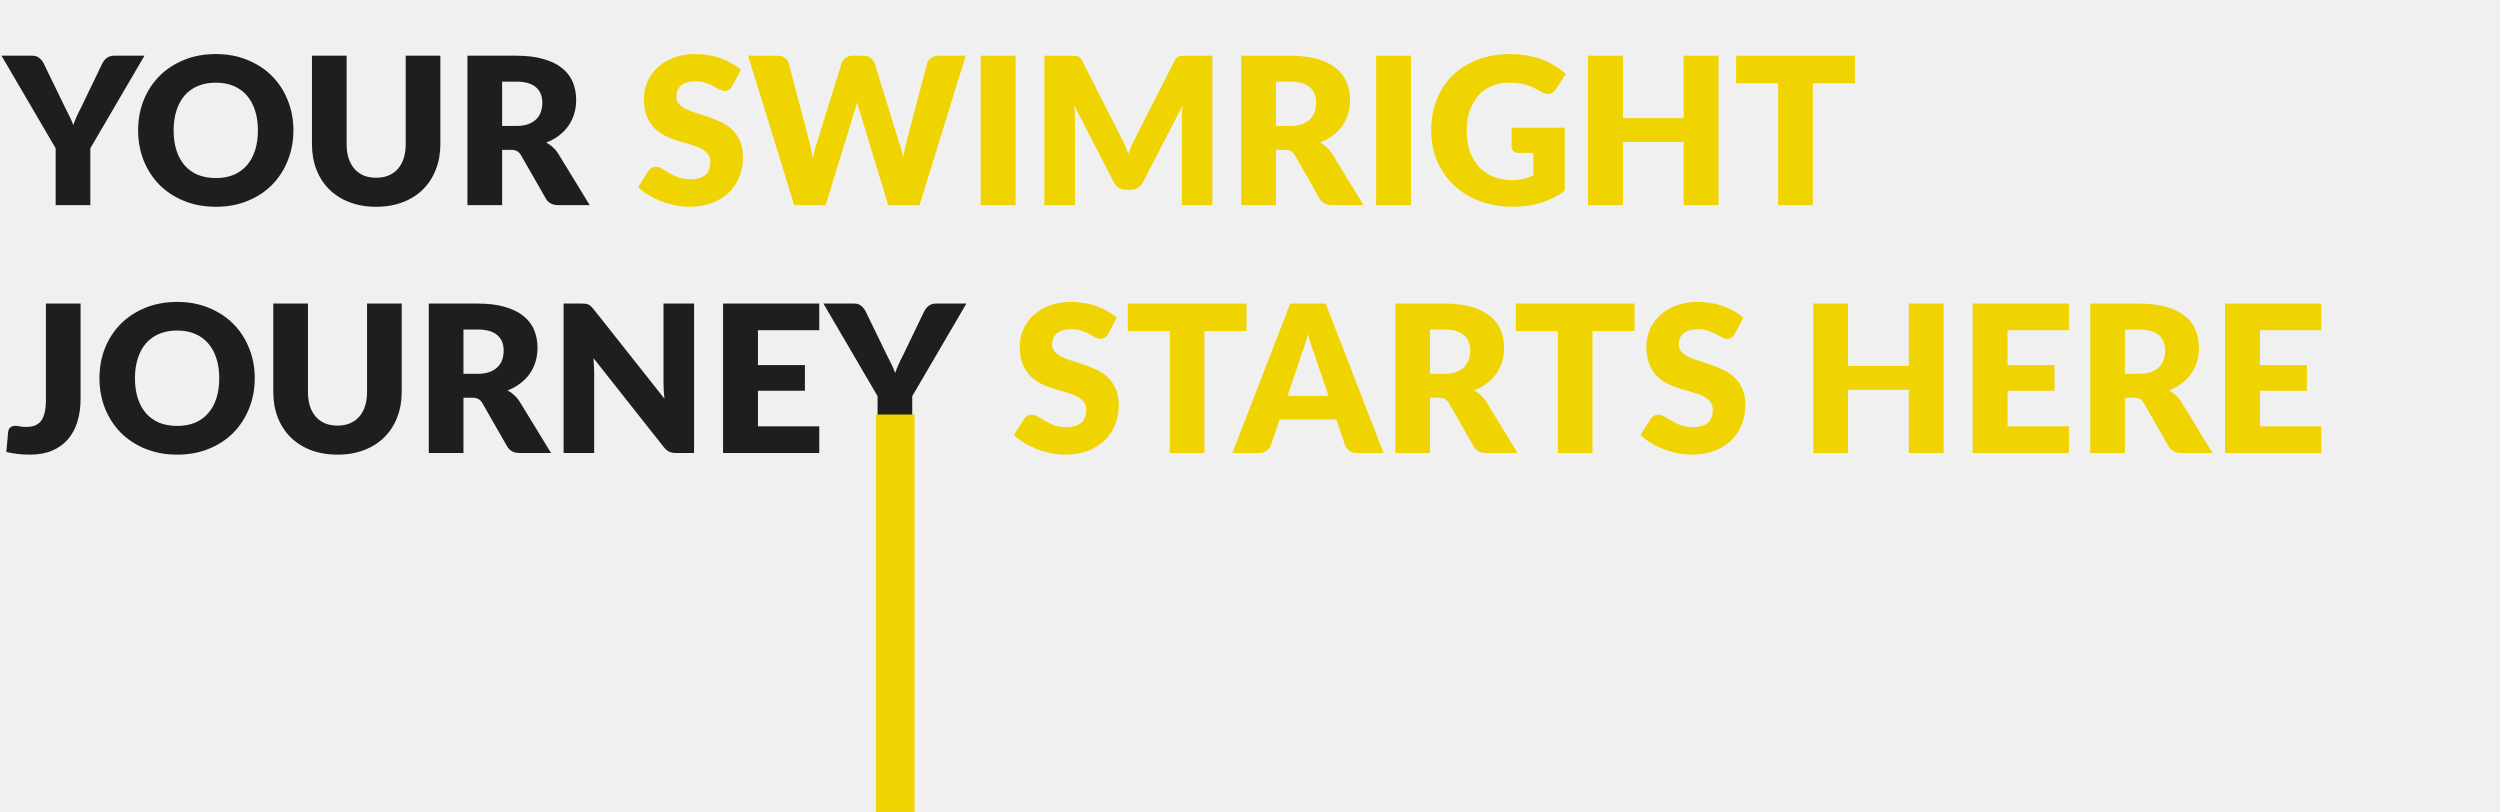
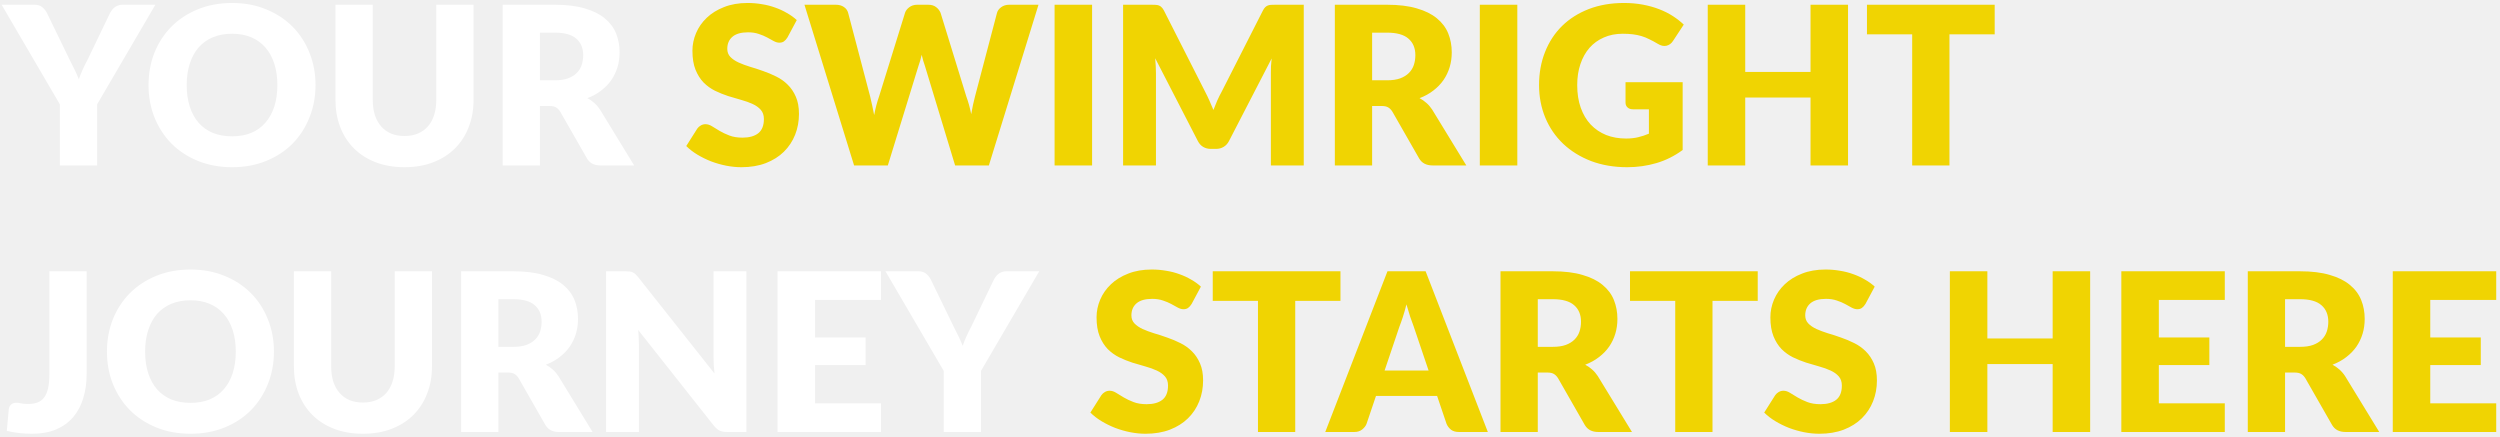
- <svg xmlns="http://www.w3.org/2000/svg" width="585" height="190" viewBox="0 0 585 190" fill="none">
-   <path d="M21.136 34.704V48H13.024V34.704L0.352 13.032H7.504C8.208 13.032 8.76 13.2 9.16 13.536C9.576 13.856 9.92 14.272 10.192 14.784L15.136 24.96C15.552 25.76 15.928 26.512 16.264 27.216C16.6 27.904 16.896 28.584 17.152 29.256C17.392 28.568 17.664 27.88 17.968 27.192C18.288 26.488 18.656 25.744 19.072 24.96L23.968 14.784C24.08 14.576 24.216 14.368 24.376 14.16C24.536 13.952 24.72 13.768 24.928 13.608C25.152 13.432 25.4 13.296 25.672 13.2C25.96 13.088 26.272 13.032 26.608 13.032H33.808L21.136 34.704ZM68.657 30.504C68.657 33.032 68.217 35.384 67.337 37.56C66.473 39.736 65.249 41.632 63.665 43.248C62.081 44.848 60.169 46.104 57.929 47.016C55.705 47.928 53.233 48.384 50.513 48.384C47.793 48.384 45.313 47.928 43.073 47.016C40.833 46.104 38.913 44.848 37.313 43.248C35.729 41.632 34.497 39.736 33.617 37.56C32.753 35.384 32.321 33.032 32.321 30.504C32.321 27.976 32.753 25.624 33.617 23.448C34.497 21.272 35.729 19.384 37.313 17.784C38.913 16.184 40.833 14.928 43.073 14.016C45.313 13.104 47.793 12.648 50.513 12.648C53.233 12.648 55.705 13.112 57.929 14.04C60.169 14.952 62.081 16.208 63.665 17.808C65.249 19.408 66.473 21.296 67.337 23.472C68.217 25.648 68.657 27.992 68.657 30.504ZM60.353 30.504C60.353 28.776 60.129 27.224 59.681 25.848C59.233 24.456 58.585 23.28 57.737 22.32C56.905 21.36 55.881 20.624 54.665 20.112C53.449 19.6 52.065 19.344 50.513 19.344C48.945 19.344 47.545 19.6 46.313 20.112C45.097 20.624 44.065 21.36 43.217 22.32C42.385 23.28 41.745 24.456 41.297 25.848C40.849 27.224 40.625 28.776 40.625 30.504C40.625 32.248 40.849 33.816 41.297 35.208C41.745 36.584 42.385 37.752 43.217 38.712C44.065 39.672 45.097 40.408 46.313 40.92C47.545 41.416 48.945 41.664 50.513 41.664C52.065 41.664 53.449 41.416 54.665 40.92C55.881 40.408 56.905 39.672 57.737 38.712C58.585 37.752 59.233 36.584 59.681 35.208C60.129 33.816 60.353 32.248 60.353 30.504ZM88.023 41.592C89.111 41.592 90.079 41.416 90.927 41.064C91.791 40.696 92.519 40.176 93.111 39.504C93.703 38.832 94.151 38.016 94.455 37.056C94.775 36.08 94.935 34.976 94.935 33.744V13.032H103.047V33.744C103.047 35.888 102.695 37.856 101.991 39.648C101.303 41.44 100.311 42.984 99.015 44.28C97.719 45.576 96.143 46.584 94.287 47.304C92.431 48.024 90.343 48.384 88.023 48.384C85.687 48.384 83.591 48.024 81.735 47.304C79.879 46.584 78.303 45.576 77.007 44.28C75.711 42.984 74.719 41.44 74.031 39.648C73.343 37.856 72.999 35.888 72.999 33.744V13.032H81.111V33.72C81.111 34.952 81.263 36.056 81.567 37.032C81.887 37.992 82.343 38.816 82.935 39.504C83.527 40.176 84.247 40.696 85.095 41.064C85.959 41.416 86.935 41.592 88.023 41.592ZM120.76 29.472C121.864 29.472 122.8 29.336 123.568 29.064C124.352 28.776 124.992 28.384 125.488 27.888C125.984 27.392 126.344 26.816 126.568 26.16C126.792 25.488 126.904 24.768 126.904 24C126.904 22.464 126.4 21.264 125.392 20.4C124.4 19.536 122.856 19.104 120.76 19.104H117.496V29.472H120.76ZM137.992 48H130.648C129.288 48 128.312 47.488 127.72 46.464L121.912 36.312C121.64 35.88 121.336 35.568 121 35.376C120.664 35.168 120.184 35.064 119.56 35.064H117.496V48H109.384V13.032H120.76C123.288 13.032 125.44 13.296 127.216 13.824C129.008 14.336 130.464 15.056 131.584 15.984C132.72 16.912 133.544 18.008 134.056 19.272C134.568 20.536 134.824 21.912 134.824 23.4C134.824 24.536 134.672 25.608 134.368 26.616C134.064 27.624 133.616 28.56 133.024 29.424C132.432 30.272 131.696 31.032 130.816 31.704C129.952 32.376 128.952 32.928 127.816 33.36C128.344 33.632 128.84 33.976 129.304 34.392C129.768 34.792 130.184 35.272 130.552 35.832L137.992 48ZM18.856 93.328C18.856 95.28 18.608 97.056 18.112 98.656C17.632 100.256 16.896 101.632 15.904 102.784C14.928 103.92 13.696 104.808 12.208 105.448C10.72 106.072 8.968 106.384 6.952 106.384C6.04 106.384 5.136 106.336 4.24 106.24C3.36 106.144 2.44 105.984 1.48 105.76L1.912 101.032C1.96 100.616 2.128 100.28 2.416 100.024C2.704 99.768 3.112 99.64 3.64 99.64C3.912 99.64 4.248 99.688 4.648 99.784C5.048 99.864 5.528 99.904 6.088 99.904C6.872 99.904 7.552 99.8 8.128 99.592C8.72 99.368 9.208 99.008 9.592 98.512C9.976 98 10.264 97.336 10.456 96.52C10.648 95.704 10.744 94.696 10.744 93.496V71.032H18.856V93.328ZM59.61 88.504C59.61 91.032 59.17 93.384 58.29 95.56C57.426 97.736 56.202 99.632 54.618 101.248C53.034 102.848 51.122 104.104 48.882 105.016C46.658 105.928 44.186 106.384 41.466 106.384C38.746 106.384 36.266 105.928 34.026 105.016C31.786 104.104 29.866 102.848 28.266 101.248C26.682 99.632 25.45 97.736 24.57 95.56C23.706 93.384 23.274 91.032 23.274 88.504C23.274 85.976 23.706 83.624 24.57 81.448C25.45 79.272 26.682 77.384 28.266 75.784C29.866 74.184 31.786 72.928 34.026 72.016C36.266 71.104 38.746 70.648 41.466 70.648C44.186 70.648 46.658 71.112 48.882 72.04C51.122 72.952 53.034 74.208 54.618 75.808C56.202 77.408 57.426 79.296 58.29 81.472C59.17 83.648 59.61 85.992 59.61 88.504ZM51.306 88.504C51.306 86.776 51.082 85.224 50.634 83.848C50.186 82.456 49.538 81.28 48.69 80.32C47.858 79.36 46.834 78.624 45.618 78.112C44.402 77.6 43.018 77.344 41.466 77.344C39.898 77.344 38.498 77.6 37.266 78.112C36.05 78.624 35.018 79.36 34.17 80.32C33.338 81.28 32.698 82.456 32.25 83.848C31.802 85.224 31.578 86.776 31.578 88.504C31.578 90.248 31.802 91.816 32.25 93.208C32.698 94.584 33.338 95.752 34.17 96.712C35.018 97.672 36.05 98.408 37.266 98.92C38.498 99.416 39.898 99.664 41.466 99.664C43.018 99.664 44.402 99.416 45.618 98.92C46.834 98.408 47.858 97.672 48.69 96.712C49.538 95.752 50.186 94.584 50.634 93.208C51.082 91.816 51.306 90.248 51.306 88.504ZM78.976 99.592C80.064 99.592 81.032 99.416 81.88 99.064C82.744 98.696 83.472 98.176 84.064 97.504C84.656 96.832 85.104 96.016 85.408 95.056C85.728 94.08 85.888 92.976 85.888 91.744V71.032H94V91.744C94 93.888 93.648 95.856 92.944 97.648C92.256 99.44 91.264 100.984 89.968 102.28C88.672 103.576 87.096 104.584 85.24 105.304C83.384 106.024 81.296 106.384 78.976 106.384C76.64 106.384 74.544 106.024 72.688 105.304C70.832 104.584 69.256 103.576 67.96 102.28C66.664 100.984 65.672 99.44 64.984 97.648C64.296 95.856 63.952 93.888 63.952 91.744V71.032H72.064V91.72C72.064 92.952 72.216 94.056 72.52 95.032C72.84 95.992 73.296 96.816 73.888 97.504C74.48 98.176 75.2 98.696 76.048 99.064C76.912 99.416 77.888 99.592 78.976 99.592ZM111.713 87.472C112.817 87.472 113.753 87.336 114.521 87.064C115.305 86.776 115.945 86.384 116.441 85.888C116.937 85.392 117.297 84.816 117.521 84.16C117.745 83.488 117.857 82.768 117.857 82C117.857 80.464 117.353 79.264 116.345 78.4C115.353 77.536 113.809 77.104 111.713 77.104H108.449V87.472H111.713ZM128.945 106H121.601C120.241 106 119.265 105.488 118.673 104.464L112.865 94.312C112.593 93.88 112.289 93.568 111.953 93.376C111.617 93.168 111.137 93.064 110.513 93.064H108.449V106H100.337V71.032H111.713C114.241 71.032 116.393 71.296 118.169 71.824C119.961 72.336 121.417 73.056 122.537 73.984C123.673 74.912 124.497 76.008 125.009 77.272C125.521 78.536 125.777 79.912 125.777 81.4C125.777 82.536 125.625 83.608 125.321 84.616C125.017 85.624 124.569 86.56 123.977 87.424C123.385 88.272 122.649 89.032 121.769 89.704C120.905 90.376 119.905 90.928 118.769 91.36C119.297 91.632 119.793 91.976 120.257 92.392C120.721 92.792 121.137 93.272 121.505 93.832L128.945 106ZM162.412 71.032V106H158.188C157.564 106 157.036 105.904 156.604 105.712C156.188 105.504 155.772 105.152 155.356 104.656L138.868 83.8C138.932 84.424 138.972 85.032 138.988 85.624C139.02 86.2 139.036 86.744 139.036 87.256V106H131.884V71.032H136.156C136.508 71.032 136.804 71.048 137.044 71.08C137.284 71.112 137.5 71.176 137.692 71.272C137.884 71.352 138.068 71.472 138.244 71.632C138.42 71.792 138.62 72.008 138.844 72.28L155.476 93.28C155.396 92.608 155.34 91.96 155.308 91.336C155.276 90.696 155.26 90.096 155.26 89.536V71.032H162.412ZM177.357 77.272V85.432H188.349V91.432H177.357V99.76H191.708V106H169.197V71.032H191.708V77.272H177.357ZM213.464 92.704V106H205.352V92.704L192.68 71.032H199.832C200.536 71.032 201.088 71.2 201.488 71.536C201.904 71.856 202.248 72.272 202.52 72.784L207.464 82.96C207.88 83.76 208.256 84.512 208.592 85.216C208.928 85.904 209.224 86.584 209.48 87.256C209.72 86.568 209.992 85.88 210.296 85.192C210.616 84.488 210.984 83.744 211.4 82.96L216.296 72.784C216.408 72.576 216.544 72.368 216.704 72.16C216.864 71.952 217.048 71.768 217.256 71.608C217.48 71.432 217.728 71.296 218 71.2C218.288 71.088 218.6 71.032 218.936 71.032H226.136L213.464 92.704Z" fill="#1E1E1E" />
-   <path d="M171.36 20.136C171.12 20.52 170.864 20.808 170.592 21C170.336 21.192 170 21.288 169.584 21.288C169.216 21.288 168.816 21.176 168.384 20.952C167.968 20.712 167.488 20.448 166.944 20.16C166.416 19.872 165.808 19.616 165.12 19.392C164.432 19.152 163.648 19.032 162.768 19.032C161.248 19.032 160.112 19.36 159.36 20.016C158.624 20.656 158.256 21.528 158.256 22.632C158.256 23.336 158.48 23.92 158.928 24.384C159.376 24.848 159.96 25.248 160.68 25.584C161.416 25.92 162.248 26.232 163.176 26.52C164.12 26.792 165.08 27.104 166.056 27.456C167.032 27.792 167.984 28.192 168.912 28.656C169.856 29.12 170.688 29.712 171.408 30.432C172.144 31.152 172.736 32.032 173.184 33.072C173.632 34.096 173.856 35.336 173.856 36.792C173.856 38.408 173.576 39.92 173.016 41.328C172.456 42.736 171.64 43.968 170.568 45.024C169.512 46.064 168.2 46.888 166.632 47.496C165.08 48.088 163.312 48.384 161.328 48.384C160.24 48.384 159.128 48.272 157.992 48.048C156.872 47.824 155.784 47.512 154.728 47.112C153.672 46.696 152.68 46.208 151.752 45.648C150.824 45.088 150.016 44.464 149.328 43.776L151.728 39.984C151.92 39.712 152.168 39.488 152.472 39.312C152.792 39.12 153.136 39.024 153.504 39.024C153.984 39.024 154.464 39.176 154.944 39.48C155.44 39.784 155.992 40.12 156.6 40.488C157.224 40.856 157.936 41.192 158.736 41.496C159.536 41.8 160.48 41.952 161.568 41.952C163.04 41.952 164.184 41.632 165 40.992C165.816 40.336 166.224 39.304 166.224 37.896C166.224 37.08 166 36.416 165.552 35.904C165.104 35.392 164.512 34.968 163.776 34.632C163.056 34.296 162.232 34 161.304 33.744C160.376 33.488 159.424 33.208 158.448 32.904C157.472 32.584 156.52 32.2 155.592 31.752C154.664 31.288 153.832 30.688 153.096 29.952C152.376 29.2 151.792 28.272 151.344 27.168C150.896 26.048 150.672 24.672 150.672 23.04C150.672 21.728 150.936 20.448 151.464 19.2C151.992 17.952 152.768 16.84 153.792 15.864C154.816 14.888 156.072 14.112 157.56 13.536C159.048 12.944 160.752 12.648 162.672 12.648C163.744 12.648 164.784 12.736 165.792 12.912C166.816 13.072 167.784 13.32 168.696 13.656C169.608 13.976 170.456 14.368 171.24 14.832C172.04 15.28 172.752 15.792 173.376 16.368L171.36 20.136ZM225.977 13.032L215.177 48H207.833L201.257 26.328C201.129 25.992 201.009 25.624 200.897 25.224C200.785 24.808 200.673 24.376 200.561 23.928C200.449 24.376 200.337 24.808 200.225 25.224C200.113 25.624 199.993 25.992 199.865 26.328L193.193 48H185.849L175.049 13.032H181.865C182.569 13.032 183.153 13.192 183.617 13.512C184.097 13.832 184.409 14.256 184.553 14.784L189.353 33.024C189.497 33.6 189.641 34.232 189.785 34.92C189.929 35.592 190.073 36.296 190.217 37.032C190.505 35.528 190.857 34.192 191.273 33.024L196.937 14.784C197.081 14.336 197.385 13.936 197.849 13.584C198.329 13.216 198.905 13.032 199.577 13.032H201.977C202.681 13.032 203.249 13.2 203.681 13.536C204.113 13.856 204.441 14.272 204.665 14.784L210.281 33.024C210.697 34.144 211.049 35.416 211.337 36.84C211.465 36.12 211.593 35.448 211.721 34.824C211.865 34.184 212.009 33.584 212.153 33.024L216.953 14.784C217.081 14.32 217.385 13.912 217.865 13.56C218.345 13.208 218.921 13.032 219.593 13.032H225.977ZM237.638 48H229.478V13.032H237.638V48ZM283.696 13.032V48H276.544V27.888C276.544 27.424 276.552 26.92 276.568 26.376C276.6 25.832 276.648 25.28 276.712 24.72L267.424 42.696C267.136 43.256 266.744 43.68 266.248 43.968C265.768 44.256 265.216 44.4 264.592 44.4H263.488C262.864 44.4 262.304 44.256 261.808 43.968C261.328 43.68 260.944 43.256 260.656 42.696L251.368 24.672C251.416 25.248 251.456 25.816 251.488 26.376C251.52 26.92 251.536 27.424 251.536 27.888V48H244.384V13.032H250.576C250.928 13.032 251.232 13.04 251.488 13.056C251.76 13.072 252 13.12 252.208 13.2C252.416 13.28 252.6 13.408 252.76 13.584C252.936 13.744 253.104 13.976 253.264 14.28L262.264 32.016C262.584 32.624 262.888 33.256 263.176 33.912C263.48 34.568 263.768 35.24 264.04 35.928C264.312 35.224 264.592 34.536 264.88 33.864C265.184 33.192 265.504 32.552 265.84 31.944L274.816 14.28C274.976 13.976 275.136 13.744 275.296 13.584C275.472 13.408 275.664 13.28 275.872 13.2C276.08 13.12 276.312 13.072 276.568 13.056C276.84 13.04 277.152 13.032 277.504 13.032H283.696ZM301.838 29.472C302.942 29.472 303.878 29.336 304.646 29.064C305.43 28.776 306.07 28.384 306.566 27.888C307.062 27.392 307.422 26.816 307.646 26.16C307.87 25.488 307.982 24.768 307.982 24C307.982 22.464 307.478 21.264 306.47 20.4C305.478 19.536 303.934 19.104 301.838 19.104H298.574V29.472H301.838ZM319.07 48H311.726C310.366 48 309.39 47.488 308.798 46.464L302.99 36.312C302.718 35.88 302.414 35.568 302.078 35.376C301.742 35.168 301.262 35.064 300.638 35.064H298.574V48H290.462V13.032H301.838C304.366 13.032 306.518 13.296 308.294 13.824C310.086 14.336 311.542 15.056 312.662 15.984C313.798 16.912 314.622 18.008 315.134 19.272C315.646 20.536 315.902 21.912 315.902 23.4C315.902 24.536 315.75 25.608 315.446 26.616C315.142 27.624 314.694 28.56 314.102 29.424C313.51 30.272 312.774 31.032 311.894 31.704C311.03 32.376 310.03 32.928 308.894 33.36C309.422 33.632 309.918 33.976 310.382 34.392C310.846 34.792 311.262 35.272 311.63 35.832L319.07 48ZM330.169 48H322.009V13.032H330.169V48ZM353.715 29.88H366.147V44.64C364.355 45.952 362.443 46.904 360.411 47.496C358.395 48.088 356.283 48.384 354.075 48.384C351.195 48.384 348.571 47.936 346.203 47.04C343.851 46.128 341.835 44.88 340.155 43.296C338.475 41.696 337.179 39.808 336.267 37.632C335.355 35.44 334.899 33.064 334.899 30.504C334.899 27.896 335.331 25.504 336.195 23.328C337.059 21.136 338.291 19.248 339.891 17.664C341.507 16.08 343.451 14.848 345.723 13.968C348.011 13.088 350.563 12.648 353.379 12.648C354.835 12.648 356.203 12.768 357.483 13.008C358.763 13.248 359.939 13.576 361.011 13.992C362.099 14.408 363.091 14.904 363.987 15.48C364.883 16.056 365.683 16.68 366.387 17.352L364.035 20.928C363.667 21.488 363.187 21.832 362.595 21.96C362.019 22.088 361.395 21.944 360.723 21.528C360.083 21.144 359.475 20.816 358.899 20.544C358.339 20.256 357.763 20.024 357.171 19.848C356.579 19.672 355.955 19.544 355.299 19.464C354.643 19.384 353.907 19.344 353.091 19.344C351.571 19.344 350.203 19.616 348.987 20.16C347.771 20.688 346.731 21.44 345.867 22.416C345.019 23.392 344.363 24.568 343.899 25.944C343.435 27.304 343.203 28.824 343.203 30.504C343.203 32.36 343.459 34.008 343.971 35.448C344.483 36.888 345.203 38.104 346.131 39.096C347.075 40.088 348.195 40.848 349.491 41.376C350.803 41.888 352.251 42.144 353.835 42.144C354.811 42.144 355.691 42.048 356.475 41.856C357.275 41.664 358.051 41.408 358.803 41.088V35.784H355.347C354.835 35.784 354.435 35.648 354.147 35.376C353.859 35.104 353.715 34.76 353.715 34.344V29.88ZM402.131 13.032V48H393.971V33.216H379.763V48H371.603V13.032H379.763V27.648H393.971V13.032H402.131ZM434.043 19.464H424.203V48H416.091V19.464H406.251V13.032H434.043V19.464ZM259.298 78.136C259.058 78.52 258.802 78.808 258.53 79C258.274 79.192 257.938 79.288 257.522 79.288C257.154 79.288 256.754 79.176 256.322 78.952C255.906 78.712 255.426 78.448 254.882 78.16C254.354 77.872 253.746 77.616 253.058 77.392C252.37 77.152 251.586 77.032 250.706 77.032C249.186 77.032 248.05 77.36 247.298 78.016C246.562 78.656 246.194 79.528 246.194 80.632C246.194 81.336 246.418 81.92 246.866 82.384C247.314 82.848 247.898 83.248 248.618 83.584C249.354 83.92 250.186 84.232 251.114 84.52C252.058 84.792 253.018 85.104 253.994 85.456C254.97 85.792 255.922 86.192 256.85 86.656C257.794 87.12 258.626 87.712 259.346 88.432C260.082 89.152 260.674 90.032 261.122 91.072C261.57 92.096 261.794 93.336 261.794 94.792C261.794 96.408 261.514 97.92 260.954 99.328C260.394 100.736 259.578 101.968 258.506 103.024C257.45 104.064 256.138 104.888 254.57 105.496C253.018 106.088 251.25 106.384 249.266 106.384C248.178 106.384 247.066 106.272 245.93 106.048C244.81 105.824 243.722 105.512 242.666 105.112C241.61 104.696 240.618 104.208 239.69 103.648C238.762 103.088 237.954 102.464 237.266 101.776L239.666 97.984C239.858 97.712 240.106 97.488 240.41 97.312C240.73 97.12 241.074 97.024 241.442 97.024C241.922 97.024 242.402 97.176 242.882 97.48C243.378 97.784 243.93 98.12 244.538 98.488C245.162 98.856 245.874 99.192 246.674 99.496C247.474 99.8 248.418 99.952 249.506 99.952C250.978 99.952 252.122 99.632 252.938 98.992C253.754 98.336 254.162 97.304 254.162 95.896C254.162 95.08 253.938 94.416 253.49 93.904C253.042 93.392 252.45 92.968 251.714 92.632C250.994 92.296 250.17 92 249.242 91.744C248.314 91.488 247.362 91.208 246.386 90.904C245.41 90.584 244.458 90.2 243.53 89.752C242.602 89.288 241.77 88.688 241.034 87.952C240.314 87.2 239.73 86.272 239.282 85.168C238.834 84.048 238.61 82.672 238.61 81.04C238.61 79.728 238.874 78.448 239.402 77.2C239.93 75.952 240.706 74.84 241.73 73.864C242.754 72.888 244.01 72.112 245.498 71.536C246.986 70.944 248.69 70.648 250.61 70.648C251.682 70.648 252.722 70.736 253.73 70.912C254.754 71.072 255.722 71.32 256.634 71.656C257.546 71.976 258.394 72.368 259.178 72.832C259.978 73.28 260.69 73.792 261.314 74.368L259.298 78.136ZM291.684 77.464H281.844V106H273.732V77.464H263.892V71.032H291.684V77.464ZM310.864 92.632L307.624 83.056C307.384 82.448 307.128 81.736 306.856 80.92C306.584 80.088 306.312 79.192 306.04 78.232C305.8 79.208 305.544 80.112 305.272 80.944C305 81.776 304.744 82.496 304.504 83.104L301.288 92.632H310.864ZM323.752 106H317.464C316.76 106 316.192 105.84 315.76 105.52C315.328 105.184 315 104.76 314.776 104.248L312.712 98.152H299.416L297.352 104.248C297.176 104.696 296.856 105.104 296.392 105.472C295.944 105.824 295.384 106 294.712 106H288.376L301.912 71.032H310.216L323.752 106ZM337.885 87.472C338.989 87.472 339.925 87.336 340.693 87.064C341.477 86.776 342.117 86.384 342.613 85.888C343.109 85.392 343.469 84.816 343.693 84.16C343.917 83.488 344.029 82.768 344.029 82C344.029 80.464 343.525 79.264 342.517 78.4C341.525 77.536 339.981 77.104 337.885 77.104H334.621V87.472H337.885ZM355.117 106H347.773C346.413 106 345.437 105.488 344.845 104.464L339.037 94.312C338.765 93.88 338.461 93.568 338.125 93.376C337.789 93.168 337.309 93.064 336.685 93.064H334.621V106H326.509V71.032H337.885C340.413 71.032 342.565 71.296 344.341 71.824C346.133 72.336 347.589 73.056 348.709 73.984C349.845 74.912 350.669 76.008 351.181 77.272C351.693 78.536 351.949 79.912 351.949 81.4C351.949 82.536 351.797 83.608 351.493 84.616C351.189 85.624 350.741 86.56 350.149 87.424C349.557 88.272 348.821 89.032 347.941 89.704C347.077 90.376 346.077 90.928 344.941 91.36C345.469 91.632 345.965 91.976 346.429 92.392C346.893 92.792 347.309 93.272 347.677 93.832L355.117 106ZM382.481 77.464H372.641V106H364.529V77.464H354.689V71.032H382.481V77.464ZM405.923 78.136C405.683 78.52 405.427 78.808 405.155 79C404.899 79.192 404.563 79.288 404.147 79.288C403.779 79.288 403.379 79.176 402.947 78.952C402.531 78.712 402.051 78.448 401.507 78.16C400.979 77.872 400.371 77.616 399.683 77.392C398.995 77.152 398.211 77.032 397.331 77.032C395.811 77.032 394.675 77.36 393.923 78.016C393.187 78.656 392.819 79.528 392.819 80.632C392.819 81.336 393.043 81.92 393.491 82.384C393.939 82.848 394.523 83.248 395.243 83.584C395.979 83.92 396.811 84.232 397.739 84.52C398.683 84.792 399.643 85.104 400.619 85.456C401.595 85.792 402.547 86.192 403.475 86.656C404.419 87.12 405.251 87.712 405.971 88.432C406.707 89.152 407.299 90.032 407.747 91.072C408.195 92.096 408.419 93.336 408.419 94.792C408.419 96.408 408.139 97.92 407.579 99.328C407.019 100.736 406.203 101.968 405.131 103.024C404.075 104.064 402.763 104.888 401.195 105.496C399.643 106.088 397.875 106.384 395.891 106.384C394.803 106.384 393.691 106.272 392.555 106.048C391.435 105.824 390.347 105.512 389.291 105.112C388.235 104.696 387.243 104.208 386.315 103.648C385.387 103.088 384.579 102.464 383.891 101.776L386.291 97.984C386.483 97.712 386.731 97.488 387.035 97.312C387.355 97.12 387.699 97.024 388.067 97.024C388.547 97.024 389.027 97.176 389.507 97.48C390.003 97.784 390.555 98.12 391.163 98.488C391.787 98.856 392.499 99.192 393.299 99.496C394.099 99.8 395.043 99.952 396.131 99.952C397.603 99.952 398.747 99.632 399.563 98.992C400.379 98.336 400.787 97.304 400.787 95.896C400.787 95.08 400.563 94.416 400.115 93.904C399.667 93.392 399.075 92.968 398.339 92.632C397.619 92.296 396.795 92 395.867 91.744C394.939 91.488 393.987 91.208 393.011 90.904C392.035 90.584 391.083 90.2 390.155 89.752C389.227 89.288 388.395 88.688 387.659 87.952C386.939 87.2 386.355 86.272 385.907 85.168C385.459 84.048 385.235 82.672 385.235 81.04C385.235 79.728 385.499 78.448 386.027 77.2C386.555 75.952 387.331 74.84 388.355 73.864C389.379 72.888 390.635 72.112 392.123 71.536C393.611 70.944 395.315 70.648 397.235 70.648C398.307 70.648 399.347 70.736 400.355 70.912C401.379 71.072 402.347 71.32 403.259 71.656C404.171 71.976 405.019 72.368 405.803 72.832C406.603 73.28 407.315 73.792 407.939 74.368L405.923 78.136ZM454.818 71.032V106H446.658V91.216H432.45V106H424.29V71.032H432.45V85.648H446.658V71.032H454.818ZM469.763 77.272V85.432H480.755V91.432H469.763V99.76H484.115V106H461.603V71.032H484.115V77.272H469.763ZM500.494 87.472C501.598 87.472 502.534 87.336 503.302 87.064C504.086 86.776 504.726 86.384 505.222 85.888C505.718 85.392 506.078 84.816 506.302 84.16C506.526 83.488 506.638 82.768 506.638 82C506.638 80.464 506.134 79.264 505.126 78.4C504.134 77.536 502.59 77.104 500.494 77.104H497.23V87.472H500.494ZM517.726 106H510.382C509.022 106 508.046 105.488 507.454 104.464L501.646 94.312C501.374 93.88 501.07 93.568 500.734 93.376C500.398 93.168 499.918 93.064 499.294 93.064H497.23V106H489.118V71.032H500.494C503.022 71.032 505.174 71.296 506.95 71.824C508.742 72.336 510.198 73.056 511.318 73.984C512.454 74.912 513.278 76.008 513.79 77.272C514.302 78.536 514.558 79.912 514.558 81.4C514.558 82.536 514.406 83.608 514.102 84.616C513.798 85.624 513.35 86.56 512.758 87.424C512.166 88.272 511.43 89.032 510.55 89.704C509.686 90.376 508.686 90.928 507.55 91.36C508.078 91.632 508.574 91.976 509.038 92.392C509.502 92.792 509.918 93.272 510.286 93.832L517.726 106ZM528.825 77.272V85.432H539.817V91.432H528.825V99.76H543.177V106H520.665V71.032H543.177V77.272H528.825Z" fill="#F0D402" />
-   <rect x="205" y="97" width="9" height="93" fill="#F0D402" />
+ <svg xmlns="http://www.w3.org/2000/svg" width="544" height="95" viewBox="0 0 544 95" fill="none">
+   <path d="M21.136 22.704V36H13.024V22.704L0.352 1.032H7.504C8.208 1.032 8.76 1.2 9.16 1.536C9.576 1.856 9.92 2.272 10.192 2.784L15.136 12.96C15.552 13.76 15.928 14.512 16.264 15.216C16.6 15.904 16.896 16.584 17.152 17.256C17.392 16.568 17.664 15.88 17.968 15.192C18.288 14.488 18.656 13.744 19.072 12.96L23.968 2.784C24.08 2.576 24.216 2.368 24.376 2.16C24.536 1.952 24.72 1.768 24.928 1.608C25.152 1.432 25.4 1.296 25.672 1.2C25.96 1.088 26.272 1.032 26.608 1.032H33.808L21.136 22.704ZM68.657 18.504C68.657 21.032 68.217 23.384 67.337 25.56C66.473 27.736 65.249 29.632 63.665 31.248C62.081 32.848 60.169 34.104 57.929 35.016C55.705 35.928 53.233 36.384 50.513 36.384C47.793 36.384 45.313 35.928 43.073 35.016C40.833 34.104 38.913 32.848 37.313 31.248C35.729 29.632 34.497 27.736 33.617 25.56C32.753 23.384 32.321 21.032 32.321 18.504C32.321 15.976 32.753 13.624 33.617 11.448C34.497 9.272 35.729 7.384 37.313 5.784C38.913 4.184 40.833 2.928 43.073 2.016C45.313 1.104 47.793 0.648 50.513 0.648C53.233 0.648 55.705 1.112 57.929 2.04C60.169 2.952 62.081 4.208 63.665 5.808C65.249 7.408 66.473 9.296 67.337 11.472C68.217 13.648 68.657 15.992 68.657 18.504ZM60.353 18.504C60.353 16.776 60.129 15.224 59.681 13.848C59.233 12.456 58.585 11.28 57.737 10.32C56.905 9.36 55.881 8.624 54.665 8.112C53.449 7.6 52.065 7.344 50.513 7.344C48.945 7.344 47.545 7.6 46.313 8.112C45.097 8.624 44.065 9.36 43.217 10.32C42.385 11.28 41.745 12.456 41.297 13.848C40.849 15.224 40.625 16.776 40.625 18.504C40.625 20.248 40.849 21.816 41.297 23.208C41.745 24.584 42.385 25.752 43.217 26.712C44.065 27.672 45.097 28.408 46.313 28.92C47.545 29.416 48.945 29.664 50.513 29.664C52.065 29.664 53.449 29.416 54.665 28.92C55.881 28.408 56.905 27.672 57.737 26.712C58.585 25.752 59.233 24.584 59.681 23.208C60.129 21.816 60.353 20.248 60.353 18.504ZM88.023 29.592C89.111 29.592 90.079 29.416 90.927 29.064C91.791 28.696 92.519 28.176 93.111 27.504C93.703 26.832 94.151 26.016 94.455 25.056C94.775 24.08 94.935 22.976 94.935 21.744V1.032H103.047V21.744C103.047 23.888 102.695 25.856 101.991 27.648C101.303 29.44 100.311 30.984 99.015 32.28C97.719 33.576 96.143 34.584 94.287 35.304C92.431 36.024 90.343 36.384 88.023 36.384C85.687 36.384 83.591 36.024 81.735 35.304C79.879 34.584 78.303 33.576 77.007 32.28C75.711 30.984 74.719 29.44 74.031 27.648C73.343 25.856 72.999 23.888 72.999 21.744V1.032H81.111V21.72C81.111 22.952 81.263 24.056 81.567 25.032C81.887 25.992 82.343 26.816 82.935 27.504C83.527 28.176 84.247 28.696 85.095 29.064C85.959 29.416 86.935 29.592 88.023 29.592ZM120.76 17.472C121.864 17.472 122.8 17.336 123.568 17.064C124.352 16.776 124.992 16.384 125.488 15.888C125.984 15.392 126.344 14.816 126.568 14.16C126.792 13.488 126.904 12.768 126.904 12C126.904 10.464 126.4 9.264 125.392 8.4C124.4 7.536 122.856 7.104 120.76 7.104H117.496V17.472H120.76ZM137.992 36H130.648C129.288 36 128.312 35.488 127.72 34.464L121.912 24.312C121.64 23.88 121.336 23.568 121 23.376C120.664 23.168 120.184 23.064 119.56 23.064H117.496V36H109.384V1.032H120.76C123.288 1.032 125.44 1.296 127.216 1.824C129.008 2.336 130.464 3.056 131.584 3.984C132.72 4.912 133.544 6.008 134.056 7.272C134.568 8.536 134.824 9.912 134.824 11.4C134.824 12.536 134.672 13.608 134.368 14.616C134.064 15.624 133.616 16.56 133.024 17.424C132.432 18.272 131.696 19.032 130.816 19.704C129.952 20.376 128.952 20.928 127.816 21.36C128.344 21.632 128.84 21.976 129.304 22.392C129.768 22.792 130.184 23.272 130.552 23.832L137.992 36ZM18.856 81.328C18.856 83.28 18.608 85.056 18.112 86.656C17.632 88.256 16.896 89.632 15.904 90.784C14.928 91.92 13.696 92.808 12.208 93.448C10.72 94.072 8.968 94.384 6.952 94.384C6.04 94.384 5.136 94.336 4.24 94.24C3.36 94.144 2.44 93.984 1.48 93.76L1.912 89.032C1.96 88.616 2.128 88.28 2.416 88.024C2.704 87.768 3.112 87.64 3.64 87.64C3.912 87.64 4.248 87.688 4.648 87.784C5.048 87.864 5.528 87.904 6.088 87.904C6.872 87.904 7.552 87.8 8.128 87.592C8.72 87.368 9.208 87.008 9.592 86.512C9.976 86 10.264 85.336 10.456 84.52C10.648 83.704 10.744 82.696 10.744 81.496V59.032H18.856V81.328ZM59.61 76.504C59.61 79.032 59.17 81.384 58.29 83.56C57.426 85.736 56.202 87.632 54.618 89.248C53.034 90.848 51.122 92.104 48.882 93.016C46.658 93.928 44.186 94.384 41.466 94.384C38.746 94.384 36.266 93.928 34.026 93.016C31.786 92.104 29.866 90.848 28.266 89.248C26.682 87.632 25.45 85.736 24.57 83.56C23.706 81.384 23.274 79.032 23.274 76.504C23.274 73.976 23.706 71.624 24.57 69.448C25.45 67.272 26.682 65.384 28.266 63.784C29.866 62.184 31.786 60.928 34.026 60.016C36.266 59.104 38.746 58.648 41.466 58.648C44.186 58.648 46.658 59.112 48.882 60.04C51.122 60.952 53.034 62.208 54.618 63.808C56.202 65.408 57.426 67.296 58.29 69.472C59.17 71.648 59.61 73.992 59.61 76.504ZM51.306 76.504C51.306 74.776 51.082 73.224 50.634 71.848C50.186 70.456 49.538 69.28 48.69 68.32C47.858 67.36 46.834 66.624 45.618 66.112C44.402 65.6 43.018 65.344 41.466 65.344C39.898 65.344 38.498 65.6 37.266 66.112C36.05 66.624 35.018 67.36 34.17 68.32C33.338 69.28 32.698 70.456 32.25 71.848C31.802 73.224 31.578 74.776 31.578 76.504C31.578 78.248 31.802 79.816 32.25 81.208C32.698 82.584 33.338 83.752 34.17 84.712C35.018 85.672 36.05 86.408 37.266 86.92C38.498 87.416 39.898 87.664 41.466 87.664C43.018 87.664 44.402 87.416 45.618 86.92C46.834 86.408 47.858 85.672 48.69 84.712C49.538 83.752 50.186 82.584 50.634 81.208C51.082 79.816 51.306 78.248 51.306 76.504ZM78.976 87.592C80.064 87.592 81.032 87.416 81.88 87.064C82.744 86.696 83.472 86.176 84.064 85.504C84.656 84.832 85.104 84.016 85.408 83.056C85.728 82.08 85.888 80.976 85.888 79.744V59.032H94V79.744C94 81.888 93.648 83.856 92.944 85.648C92.256 87.44 91.264 88.984 89.968 90.28C88.672 91.576 87.096 92.584 85.24 93.304C83.384 94.024 81.296 94.384 78.976 94.384C76.64 94.384 74.544 94.024 72.688 93.304C70.832 92.584 69.256 91.576 67.96 90.28C66.664 88.984 65.672 87.44 64.984 85.648C64.296 83.856 63.952 81.888 63.952 79.744V59.032H72.064V79.72C72.064 80.952 72.216 82.056 72.52 83.032C72.84 83.992 73.296 84.816 73.888 85.504C74.48 86.176 75.2 86.696 76.048 87.064C76.912 87.416 77.888 87.592 78.976 87.592ZM111.713 75.472C112.817 75.472 113.753 75.336 114.521 75.064C115.305 74.776 115.945 74.384 116.441 73.888C116.937 73.392 117.297 72.816 117.521 72.16C117.745 71.488 117.857 70.768 117.857 70C117.857 68.464 117.353 67.264 116.345 66.4C115.353 65.536 113.809 65.104 111.713 65.104H108.449V75.472H111.713ZM128.945 94H121.601C120.241 94 119.265 93.488 118.673 92.464L112.865 82.312C112.593 81.88 112.289 81.568 111.953 81.376C111.617 81.168 111.137 81.064 110.513 81.064H108.449V94H100.337V59.032H111.713C114.241 59.032 116.393 59.296 118.169 59.824C119.961 60.336 121.417 61.056 122.537 61.984C123.673 62.912 124.497 64.008 125.009 65.272C125.521 66.536 125.777 67.912 125.777 69.4C125.777 70.536 125.625 71.608 125.321 72.616C125.017 73.624 124.569 74.56 123.977 75.424C123.385 76.272 122.649 77.032 121.769 77.704C120.905 78.376 119.905 78.928 118.769 79.36C119.297 79.632 119.793 79.976 120.257 80.392C120.721 80.792 121.137 81.272 121.505 81.832L128.945 94ZM162.412 59.032V94H158.188C157.564 94 157.036 93.904 156.604 93.712C156.188 93.504 155.772 93.152 155.356 92.656L138.868 71.8C138.932 72.424 138.972 73.032 138.988 73.624C139.02 74.2 139.036 74.744 139.036 75.256V94H131.884V59.032H136.156C136.508 59.032 136.804 59.048 137.044 59.08C137.284 59.112 137.5 59.176 137.692 59.272C137.884 59.352 138.068 59.472 138.244 59.632C138.42 59.792 138.62 60.008 138.844 60.28L155.476 81.28C155.396 80.608 155.34 79.96 155.308 79.336C155.276 78.696 155.26 78.096 155.26 77.536V59.032H162.412ZM177.357 65.272V73.432H188.349V79.432H177.357V87.76H191.708V94H169.197V59.032H191.708V65.272H177.357ZM213.464 80.704V94H205.352V80.704L192.68 59.032H199.832C200.536 59.032 201.088 59.2 201.488 59.536C201.904 59.856 202.248 60.272 202.52 60.784L207.464 70.96C207.88 71.76 208.256 72.512 208.592 73.216C208.928 73.904 209.224 74.584 209.48 75.256C209.72 74.568 209.992 73.88 210.296 73.192C210.616 72.488 210.984 71.744 211.4 70.96L216.296 60.784C216.408 60.576 216.544 60.368 216.704 60.16C216.864 59.952 217.048 59.768 217.256 59.608C217.48 59.432 217.728 59.296 218 59.2C218.288 59.088 218.6 59.032 218.936 59.032H226.136L213.464 80.704Z" fill="white" />
+   <path d="M171.36 8.136C171.12 8.52 170.864 8.808 170.592 9C170.336 9.192 170 9.288 169.584 9.288C169.216 9.288 168.816 9.176 168.384 8.952C167.968 8.712 167.488 8.448 166.944 8.16C166.416 7.872 165.808 7.616 165.12 7.392C164.432 7.152 163.648 7.032 162.768 7.032C161.248 7.032 160.112 7.36 159.36 8.016C158.624 8.656 158.256 9.528 158.256 10.632C158.256 11.336 158.48 11.92 158.928 12.384C159.376 12.848 159.96 13.248 160.68 13.584C161.416 13.92 162.248 14.232 163.176 14.52C164.12 14.792 165.08 15.104 166.056 15.456C167.032 15.792 167.984 16.192 168.912 16.656C169.856 17.12 170.688 17.712 171.408 18.432C172.144 19.152 172.736 20.032 173.184 21.072C173.632 22.096 173.856 23.336 173.856 24.792C173.856 26.408 173.576 27.92 173.016 29.328C172.456 30.736 171.64 31.968 170.568 33.024C169.512 34.064 168.2 34.888 166.632 35.496C165.08 36.088 163.312 36.384 161.328 36.384C160.24 36.384 159.128 36.272 157.992 36.048C156.872 35.824 155.784 35.512 154.728 35.112C153.672 34.696 152.68 34.208 151.752 33.648C150.824 33.088 150.016 32.464 149.328 31.776L151.728 27.984C151.92 27.712 152.168 27.488 152.472 27.312C152.792 27.12 153.136 27.024 153.504 27.024C153.984 27.024 154.464 27.176 154.944 27.48C155.44 27.784 155.992 28.12 156.6 28.488C157.224 28.856 157.936 29.192 158.736 29.496C159.536 29.8 160.48 29.952 161.568 29.952C163.04 29.952 164.184 29.632 165 28.992C165.816 28.336 166.224 27.304 166.224 25.896C166.224 25.08 166 24.416 165.552 23.904C165.104 23.392 164.512 22.968 163.776 22.632C163.056 22.296 162.232 22 161.304 21.744C160.376 21.488 159.424 21.208 158.448 20.904C157.472 20.584 156.52 20.2 155.592 19.752C154.664 19.288 153.832 18.688 153.096 17.952C152.376 17.2 151.792 16.272 151.344 15.168C150.896 14.048 150.672 12.672 150.672 11.04C150.672 9.728 150.936 8.448 151.464 7.2C151.992 5.952 152.768 4.84 153.792 3.864C154.816 2.888 156.072 2.112 157.56 1.536C159.048 0.944 160.752 0.648 162.672 0.648C163.744 0.648 164.784 0.736 165.792 0.912C166.816 1.072 167.784 1.32 168.696 1.656C169.608 1.976 170.456 2.368 171.24 2.832C172.04 3.28 172.752 3.792 173.376 4.368L171.36 8.136ZM225.977 1.032L215.177 36H207.833L201.257 14.328C201.129 13.992 201.009 13.624 200.897 13.224C200.785 12.808 200.673 12.376 200.561 11.928C200.449 12.376 200.337 12.808 200.225 13.224C200.113 13.624 199.993 13.992 199.865 14.328L193.193 36H185.849L175.049 1.032H181.865C182.569 1.032 183.153 1.192 183.617 1.512C184.097 1.832 184.409 2.256 184.553 2.784L189.353 21.024C189.497 21.6 189.641 22.232 189.785 22.92C189.929 23.592 190.073 24.296 190.217 25.032C190.505 23.528 190.857 22.192 191.273 21.024L196.937 2.784C197.081 2.336 197.385 1.936 197.849 1.584C198.329 1.216 198.905 1.032 199.577 1.032H201.977C202.681 1.032 203.249 1.2 203.681 1.536C204.113 1.856 204.441 2.272 204.665 2.784L210.281 21.024C210.697 22.144 211.049 23.416 211.337 24.84C211.465 24.12 211.593 23.448 211.721 22.824C211.865 22.184 212.009 21.584 212.153 21.024L216.953 2.784C217.081 2.32 217.385 1.912 217.865 1.56C218.345 1.208 218.921 1.032 219.593 1.032H225.977ZM237.638 36H229.478V1.032H237.638V36ZM283.696 1.032V36H276.544V15.888C276.544 15.424 276.552 14.92 276.568 14.376C276.6 13.832 276.648 13.28 276.712 12.72L267.424 30.696C267.136 31.256 266.744 31.68 266.248 31.968C265.768 32.256 265.216 32.4 264.592 32.4H263.488C262.864 32.4 262.304 32.256 261.808 31.968C261.328 31.68 260.944 31.256 260.656 30.696L251.368 12.672C251.416 13.248 251.456 13.816 251.488 14.376C251.52 14.92 251.536 15.424 251.536 15.888V36H244.384V1.032H250.576C250.928 1.032 251.232 1.04 251.488 1.056C251.76 1.072 252 1.12 252.208 1.2C252.416 1.28 252.6 1.408 252.76 1.584C252.936 1.744 253.104 1.976 253.264 2.28L262.264 20.016C262.584 20.624 262.888 21.256 263.176 21.912C263.48 22.568 263.768 23.24 264.04 23.928C264.312 23.224 264.592 22.536 264.88 21.864C265.184 21.192 265.504 20.552 265.84 19.944L274.816 2.28C274.976 1.976 275.136 1.744 275.296 1.584C275.472 1.408 275.664 1.28 275.872 1.2C276.08 1.12 276.312 1.072 276.568 1.056C276.84 1.04 277.152 1.032 277.504 1.032H283.696ZM301.838 17.472C302.942 17.472 303.878 17.336 304.646 17.064C305.43 16.776 306.07 16.384 306.566 15.888C307.062 15.392 307.422 14.816 307.646 14.16C307.87 13.488 307.982 12.768 307.982 12C307.982 10.464 307.478 9.264 306.47 8.4C305.478 7.536 303.934 7.104 301.838 7.104H298.574V17.472H301.838ZM319.07 36H311.726C310.366 36 309.39 35.488 308.798 34.464L302.99 24.312C302.718 23.88 302.414 23.568 302.078 23.376C301.742 23.168 301.262 23.064 300.638 23.064H298.574V36H290.462V1.032H301.838C304.366 1.032 306.518 1.296 308.294 1.824C310.086 2.336 311.542 3.056 312.662 3.984C313.798 4.912 314.622 6.008 315.134 7.272C315.646 8.536 315.902 9.912 315.902 11.4C315.902 12.536 315.75 13.608 315.446 14.616C315.142 15.624 314.694 16.56 314.102 17.424C313.51 18.272 312.774 19.032 311.894 19.704C311.03 20.376 310.03 20.928 308.894 21.36C309.422 21.632 309.918 21.976 310.382 22.392C310.846 22.792 311.262 23.272 311.63 23.832L319.07 36ZM330.169 36H322.009V1.032H330.169V36ZM353.715 17.88H366.147V32.64C364.355 33.952 362.443 34.904 360.411 35.496C358.395 36.088 356.283 36.384 354.075 36.384C351.195 36.384 348.571 35.936 346.203 35.04C343.851 34.128 341.835 32.88 340.155 31.296C338.475 29.696 337.179 27.808 336.267 25.632C335.355 23.44 334.899 21.064 334.899 18.504C334.899 15.896 335.331 13.504 336.195 11.328C337.059 9.136 338.291 7.248 339.891 5.664C341.507 4.08 343.451 2.848 345.723 1.968C348.011 1.088 350.563 0.648 353.379 0.648C354.835 0.648 356.203 0.768 357.483 1.008C358.763 1.248 359.939 1.576 361.011 1.992C362.099 2.408 363.091 2.904 363.987 3.48C364.883 4.056 365.683 4.68 366.387 5.352L364.035 8.928C363.667 9.488 363.187 9.832 362.595 9.96C362.019 10.088 361.395 9.944 360.723 9.528C360.083 9.144 359.475 8.816 358.899 8.544C358.339 8.256 357.763 8.024 357.171 7.848C356.579 7.672 355.955 7.544 355.299 7.464C354.643 7.384 353.907 7.344 353.091 7.344C351.571 7.344 350.203 7.616 348.987 8.16C347.771 8.688 346.731 9.44 345.867 10.416C345.019 11.392 344.363 12.568 343.899 13.944C343.435 15.304 343.203 16.824 343.203 18.504C343.203 20.36 343.459 22.008 343.971 23.448C344.483 24.888 345.203 26.104 346.131 27.096C347.075 28.088 348.195 28.848 349.491 29.376C350.803 29.888 352.251 30.144 353.835 30.144C354.811 30.144 355.691 30.048 356.475 29.856C357.275 29.664 358.051 29.408 358.803 29.088V23.784H355.347C354.835 23.784 354.435 23.648 354.147 23.376C353.859 23.104 353.715 22.76 353.715 22.344V17.88ZM402.131 1.032V36H393.971V21.216H379.763V36H371.603V1.032H379.763V15.648H393.971V1.032H402.131ZM434.043 7.464H424.203V36H416.091V7.464H406.251V1.032H434.043V7.464ZM259.298 66.136C259.058 66.52 258.802 66.808 258.53 67C258.274 67.192 257.938 67.288 257.522 67.288C257.154 67.288 256.754 67.176 256.322 66.952C255.906 66.712 255.426 66.448 254.882 66.16C254.354 65.872 253.746 65.616 253.058 65.392C252.37 65.152 251.586 65.032 250.706 65.032C249.186 65.032 248.05 65.36 247.298 66.016C246.562 66.656 246.194 67.528 246.194 68.632C246.194 69.336 246.418 69.92 246.866 70.384C247.314 70.848 247.898 71.248 248.618 71.584C249.354 71.92 250.186 72.232 251.114 72.52C252.058 72.792 253.018 73.104 253.994 73.456C254.97 73.792 255.922 74.192 256.85 74.656C257.794 75.12 258.626 75.712 259.346 76.432C260.082 77.152 260.674 78.032 261.122 79.072C261.57 80.096 261.794 81.336 261.794 82.792C261.794 84.408 261.514 85.92 260.954 87.328C260.394 88.736 259.578 89.968 258.506 91.024C257.45 92.064 256.138 92.888 254.57 93.496C253.018 94.088 251.25 94.384 249.266 94.384C248.178 94.384 247.066 94.272 245.93 94.048C244.81 93.824 243.722 93.512 242.666 93.112C241.61 92.696 240.618 92.208 239.69 91.648C238.762 91.088 237.954 90.464 237.266 89.776L239.666 85.984C239.858 85.712 240.106 85.488 240.41 85.312C240.73 85.12 241.074 85.024 241.442 85.024C241.922 85.024 242.402 85.176 242.882 85.48C243.378 85.784 243.93 86.12 244.538 86.488C245.162 86.856 245.874 87.192 246.674 87.496C247.474 87.8 248.418 87.952 249.506 87.952C250.978 87.952 252.122 87.632 252.938 86.992C253.754 86.336 254.162 85.304 254.162 83.896C254.162 83.08 253.938 82.416 253.49 81.904C253.042 81.392 252.45 80.968 251.714 80.632C250.994 80.296 250.17 80 249.242 79.744C248.314 79.488 247.362 79.208 246.386 78.904C245.41 78.584 244.458 78.2 243.53 77.752C242.602 77.288 241.77 76.688 241.034 75.952C240.314 75.2 239.73 74.272 239.282 73.168C238.834 72.048 238.61 70.672 238.61 69.04C238.61 67.728 238.874 66.448 239.402 65.2C239.93 63.952 240.706 62.84 241.73 61.864C242.754 60.888 244.01 60.112 245.498 59.536C246.986 58.944 248.69 58.648 250.61 58.648C251.682 58.648 252.722 58.736 253.73 58.912C254.754 59.072 255.722 59.32 256.634 59.656C257.546 59.976 258.394 60.368 259.178 60.832C259.978 61.28 260.69 61.792 261.314 62.368L259.298 66.136ZM291.684 65.464H281.844V94H273.732V65.464H263.892V59.032H291.684V65.464ZM310.864 80.632L307.624 71.056C307.384 70.448 307.128 69.736 306.856 68.92C306.584 68.088 306.312 67.192 306.04 66.232C305.8 67.208 305.544 68.112 305.272 68.944C305 69.776 304.744 70.496 304.504 71.104L301.288 80.632H310.864ZM323.752 94H317.464C316.76 94 316.192 93.84 315.76 93.52C315.328 93.184 315 92.76 314.776 92.248L312.712 86.152H299.416L297.352 92.248C297.176 92.696 296.856 93.104 296.392 93.472C295.944 93.824 295.384 94 294.712 94H288.376L301.912 59.032H310.216L323.752 94ZM337.885 75.472C338.989 75.472 339.925 75.336 340.693 75.064C341.477 74.776 342.117 74.384 342.613 73.888C343.109 73.392 343.469 72.816 343.693 72.16C343.917 71.488 344.029 70.768 344.029 70C344.029 68.464 343.525 67.264 342.517 66.4C341.525 65.536 339.981 65.104 337.885 65.104H334.621V75.472H337.885ZM355.117 94H347.773C346.413 94 345.437 93.488 344.845 92.464L339.037 82.312C338.765 81.88 338.461 81.568 338.125 81.376C337.789 81.168 337.309 81.064 336.685 81.064H334.621V94H326.509V59.032H337.885C340.413 59.032 342.565 59.296 344.341 59.824C346.133 60.336 347.589 61.056 348.709 61.984C349.845 62.912 350.669 64.008 351.181 65.272C351.693 66.536 351.949 67.912 351.949 69.4C351.949 70.536 351.797 71.608 351.493 72.616C351.189 73.624 350.741 74.56 350.149 75.424C349.557 76.272 348.821 77.032 347.941 77.704C347.077 78.376 346.077 78.928 344.941 79.36C345.469 79.632 345.965 79.976 346.429 80.392C346.893 80.792 347.309 81.272 347.677 81.832L355.117 94ZM382.481 65.464H372.641V94H364.529V65.464H354.689V59.032H382.481V65.464ZM405.923 66.136C405.683 66.52 405.427 66.808 405.155 67C404.899 67.192 404.563 67.288 404.147 67.288C403.779 67.288 403.379 67.176 402.947 66.952C402.531 66.712 402.051 66.448 401.507 66.16C400.979 65.872 400.371 65.616 399.683 65.392C398.995 65.152 398.211 65.032 397.331 65.032C395.811 65.032 394.675 65.36 393.923 66.016C393.187 66.656 392.819 67.528 392.819 68.632C392.819 69.336 393.043 69.92 393.491 70.384C393.939 70.848 394.523 71.248 395.243 71.584C395.979 71.92 396.811 72.232 397.739 72.52C398.683 72.792 399.643 73.104 400.619 73.456C401.595 73.792 402.547 74.192 403.475 74.656C404.419 75.12 405.251 75.712 405.971 76.432C406.707 77.152 407.299 78.032 407.747 79.072C408.195 80.096 408.419 81.336 408.419 82.792C408.419 84.408 408.139 85.92 407.579 87.328C407.019 88.736 406.203 89.968 405.131 91.024C404.075 92.064 402.763 92.888 401.195 93.496C399.643 94.088 397.875 94.384 395.891 94.384C394.803 94.384 393.691 94.272 392.555 94.048C391.435 93.824 390.347 93.512 389.291 93.112C388.235 92.696 387.243 92.208 386.315 91.648C385.387 91.088 384.579 90.464 383.891 89.776L386.291 85.984C386.483 85.712 386.731 85.488 387.035 85.312C387.355 85.12 387.699 85.024 388.067 85.024C388.547 85.024 389.027 85.176 389.507 85.48C390.003 85.784 390.555 86.12 391.163 86.488C391.787 86.856 392.499 87.192 393.299 87.496C394.099 87.8 395.043 87.952 396.131 87.952C397.603 87.952 398.747 87.632 399.563 86.992C400.379 86.336 400.787 85.304 400.787 83.896C400.787 83.08 400.563 82.416 400.115 81.904C399.667 81.392 399.075 80.968 398.339 80.632C397.619 80.296 396.795 80 395.867 79.744C394.939 79.488 393.987 79.208 393.011 78.904C392.035 78.584 391.083 78.2 390.155 77.752C389.227 77.288 388.395 76.688 387.659 75.952C386.939 75.2 386.355 74.272 385.907 73.168C385.459 72.048 385.235 70.672 385.235 69.04C385.235 67.728 385.499 66.448 386.027 65.2C386.555 63.952 387.331 62.84 388.355 61.864C389.379 60.888 390.635 60.112 392.123 59.536C393.611 58.944 395.315 58.648 397.235 58.648C398.307 58.648 399.347 58.736 400.355 58.912C401.379 59.072 402.347 59.32 403.259 59.656C404.171 59.976 405.019 60.368 405.803 60.832C406.603 61.28 407.315 61.792 407.939 62.368L405.923 66.136ZM454.818 59.032V94H446.658V79.216H432.45V94H424.29V59.032H432.45V73.648H446.658V59.032H454.818ZM469.763 65.272V73.432H480.755V79.432H469.763V87.76H484.115V94H461.603V59.032H484.115V65.272H469.763ZM500.494 75.472C501.598 75.472 502.534 75.336 503.302 75.064C504.086 74.776 504.726 74.384 505.222 73.888C505.718 73.392 506.078 72.816 506.302 72.16C506.526 71.488 506.638 70.768 506.638 70C506.638 68.464 506.134 67.264 505.126 66.4C504.134 65.536 502.59 65.104 500.494 65.104H497.23V75.472H500.494ZM517.726 94H510.382C509.022 94 508.046 93.488 507.454 92.464L501.646 82.312C501.374 81.88 501.07 81.568 500.734 81.376C500.398 81.168 499.918 81.064 499.294 81.064H497.23V94H489.118V59.032H500.494C503.022 59.032 505.174 59.296 506.95 59.824C508.742 60.336 510.198 61.056 511.318 61.984C512.454 62.912 513.278 64.008 513.79 65.272C514.302 66.536 514.558 67.912 514.558 69.4C514.558 70.536 514.406 71.608 514.102 72.616C513.798 73.624 513.35 74.56 512.758 75.424C512.166 76.272 511.43 77.032 510.55 77.704C509.686 78.376 508.686 78.928 507.55 79.36C508.078 79.632 508.574 79.976 509.038 80.392C509.502 80.792 509.918 81.272 510.286 81.832L517.726 94ZM528.825 65.272V73.432H539.817V79.432H528.825V87.76H543.177V94H520.665V59.032H543.177V65.272H528.825Z" fill="#F0D402" />
</svg>
